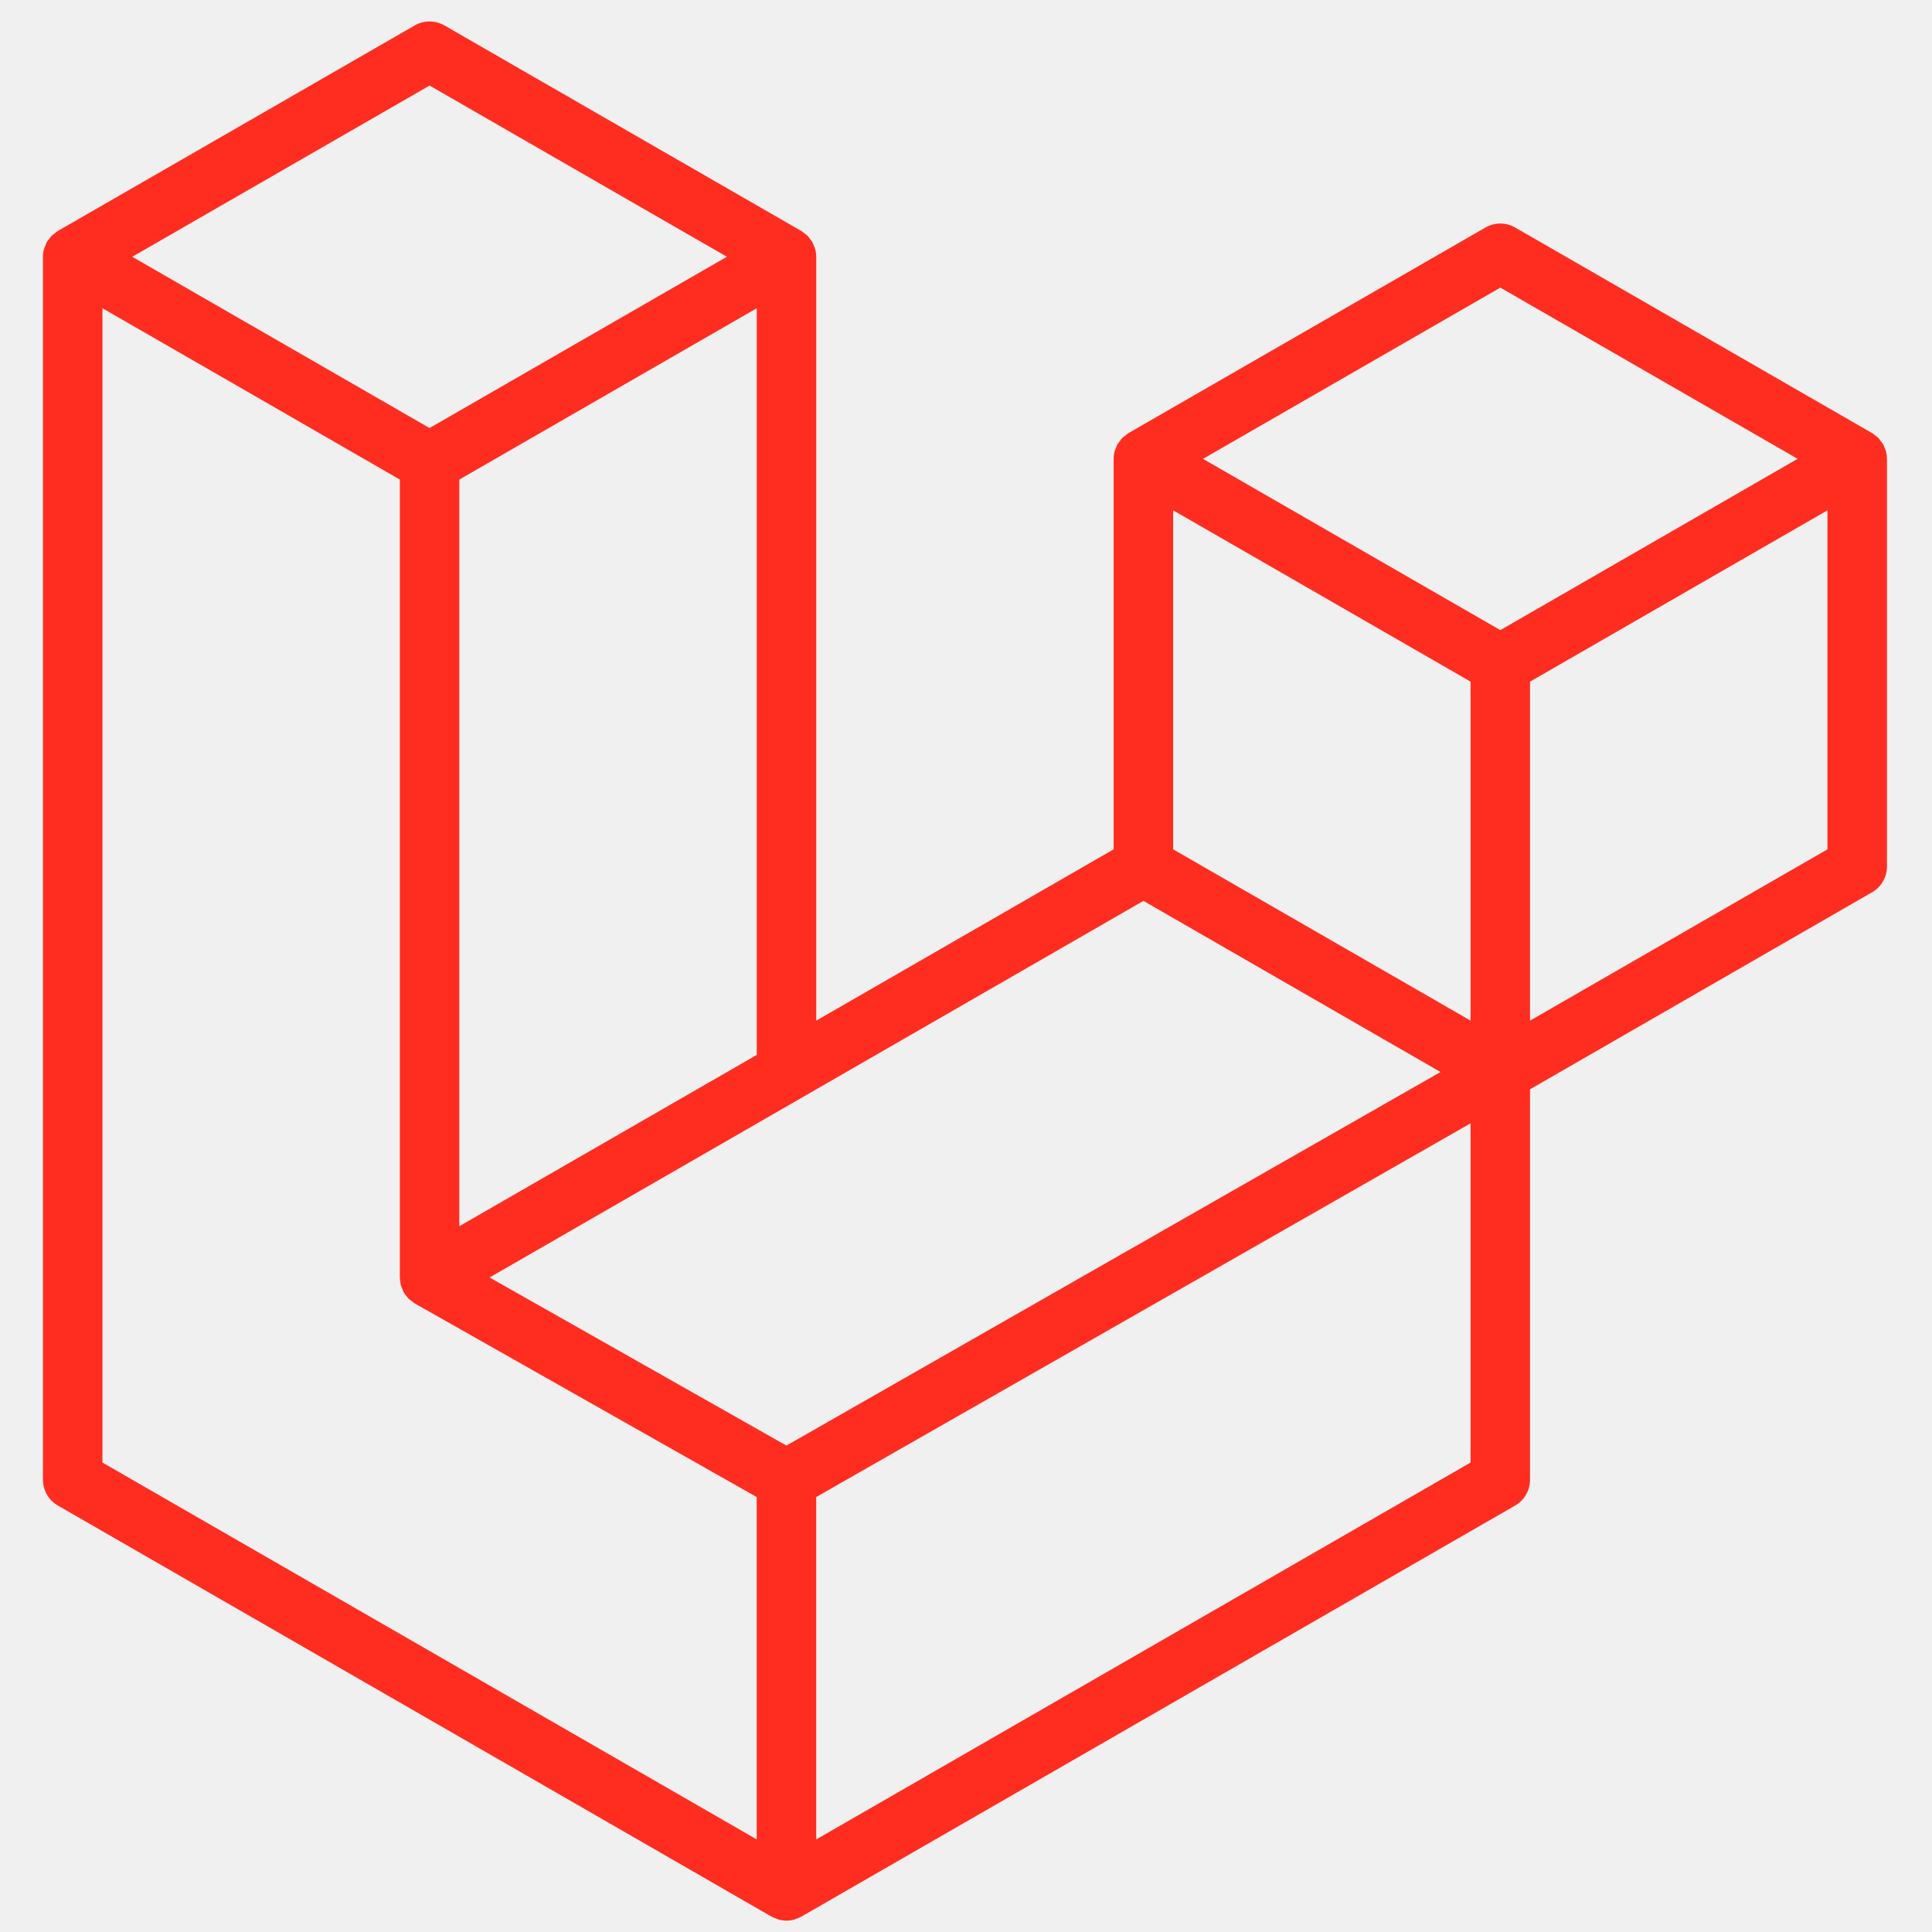
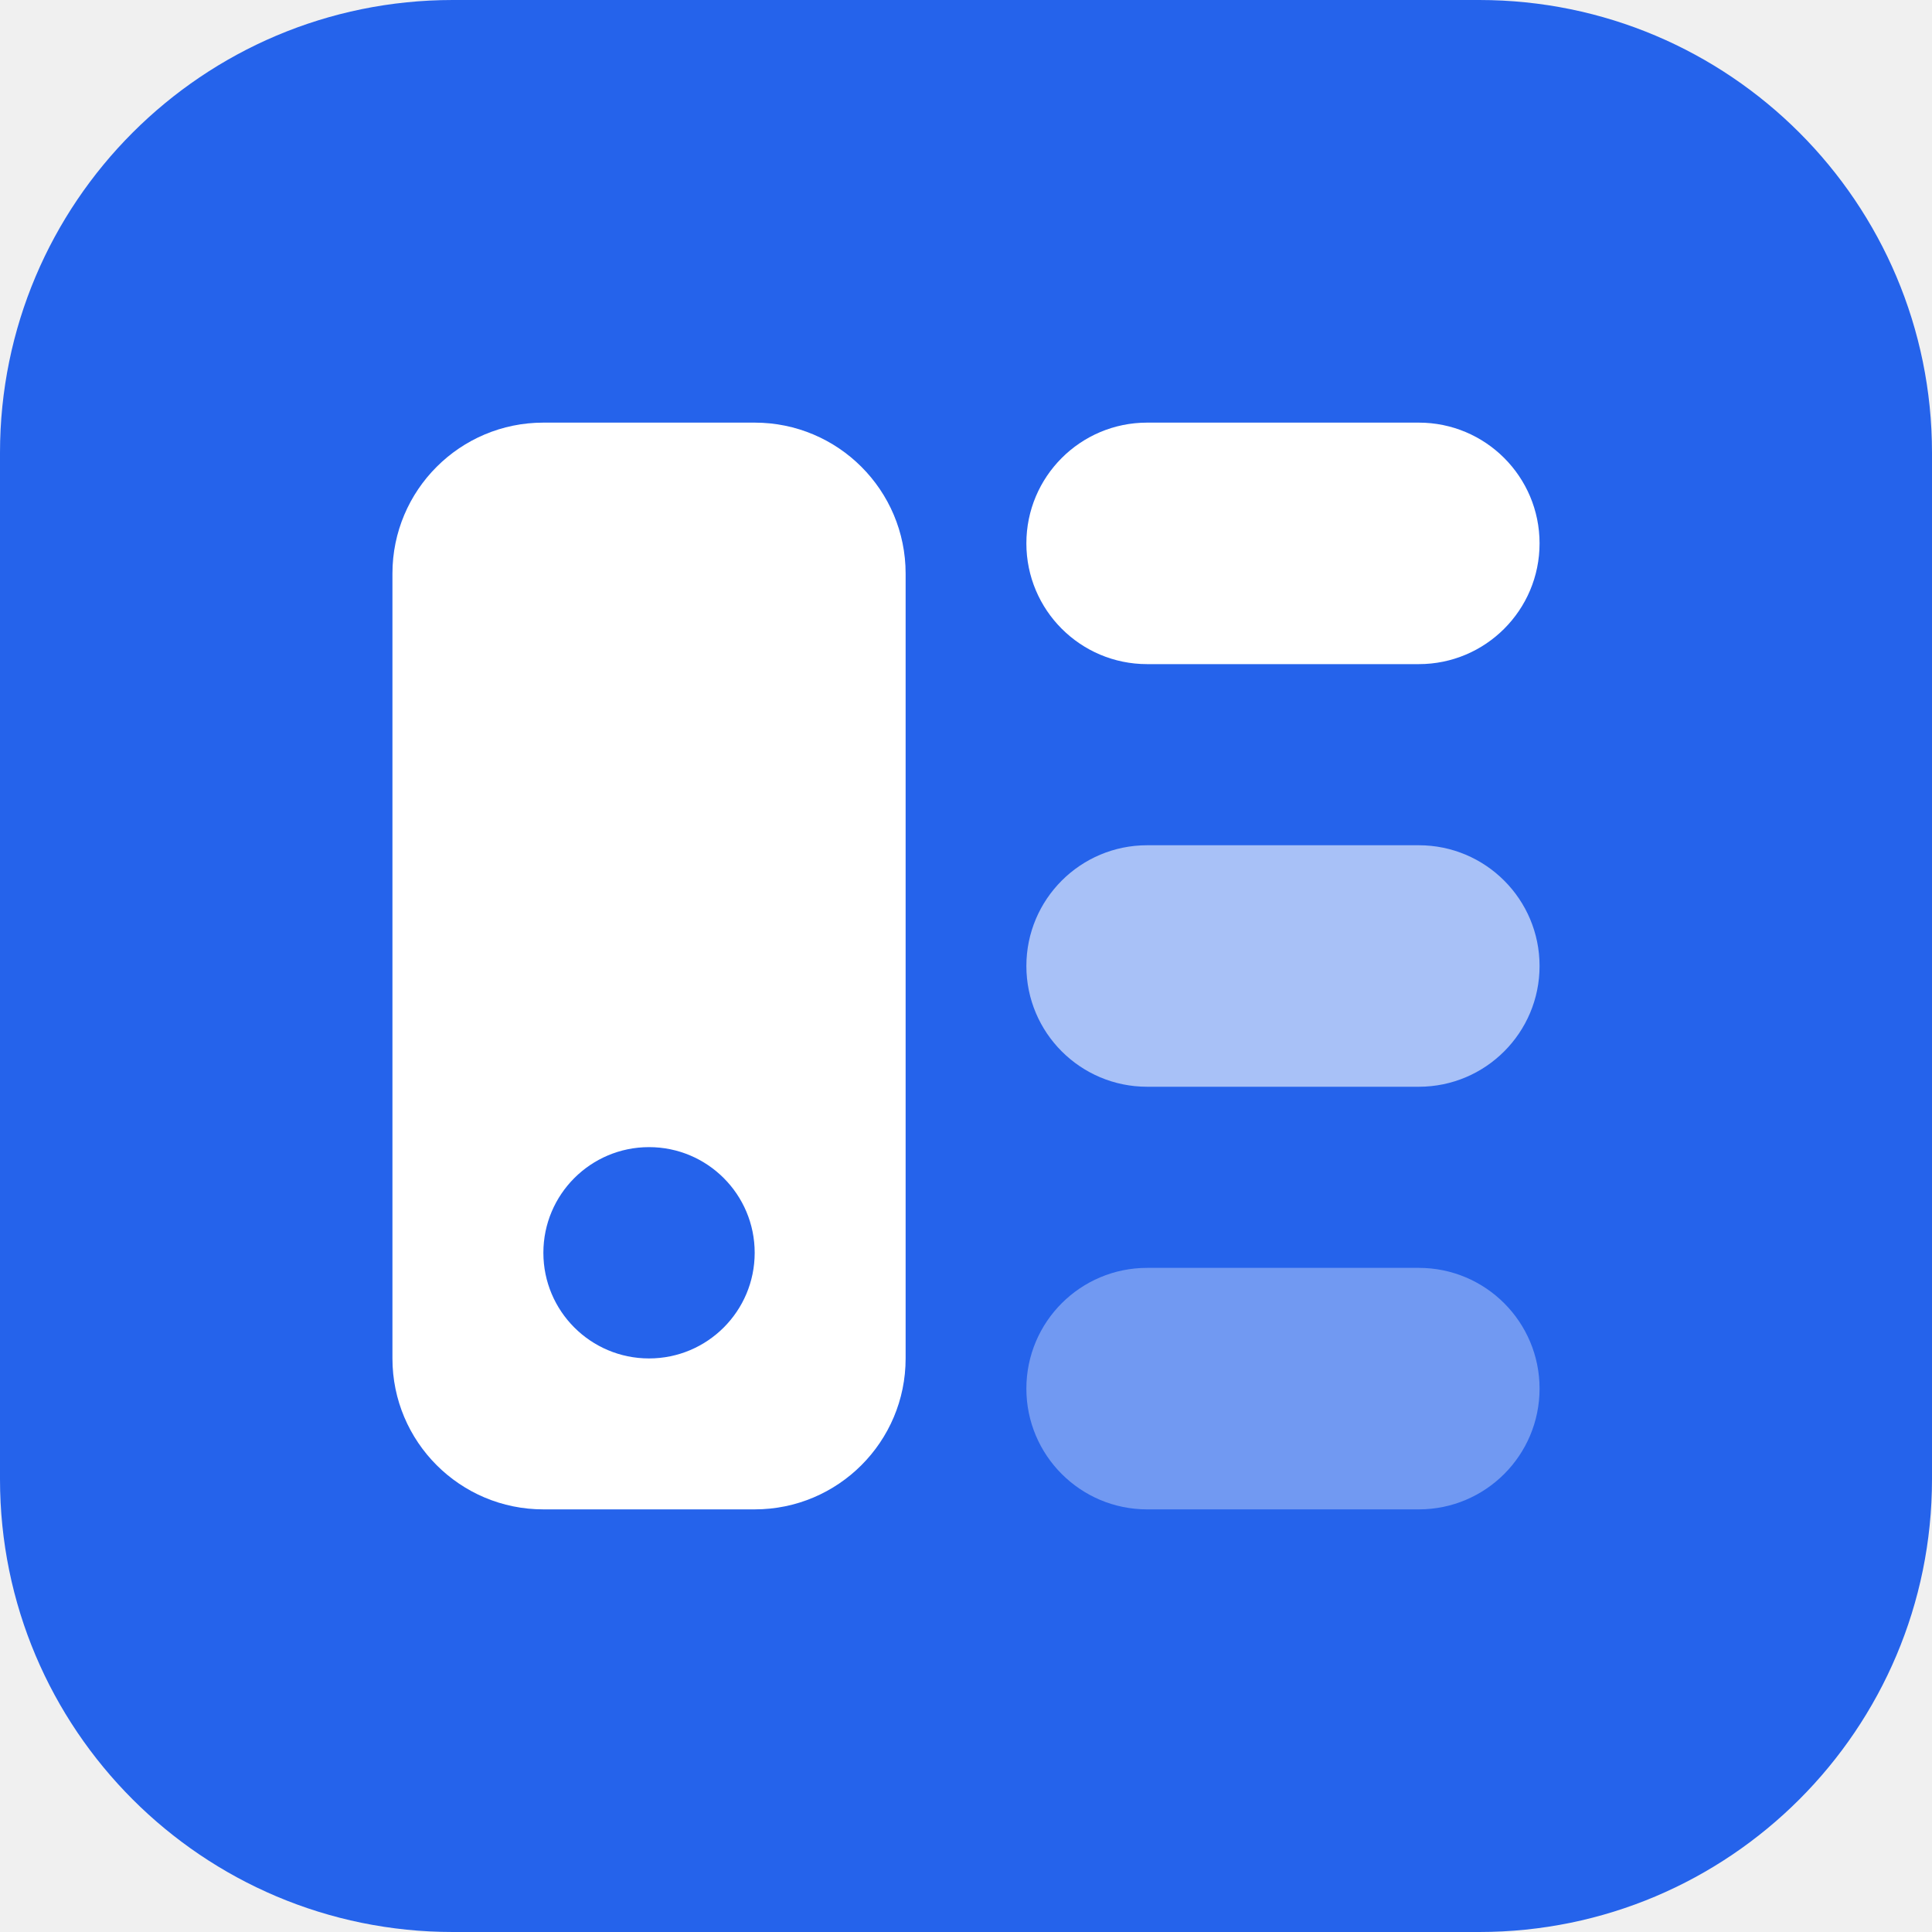
- <svg xmlns="http://www.w3.org/2000/svg" width="166" height="166" viewBox="0 0 166 166" fill="none">
-   <path fill-rule="evenodd" clip-rule="evenodd" d="M162.041 38.759C162.099 38.977 162.129 39.201 162.13 39.426V74.452C162.13 74.902 162.011 75.344 161.786 75.733C161.561 76.122 161.237 76.444 160.847 76.668L131.462 93.594V127.141C131.462 128.054 130.977 128.897 130.186 129.357L68.847 164.683C68.707 164.763 68.554 164.814 68.401 164.868C68.343 164.887 68.289 164.922 68.228 164.938C67.8 165.051 67.349 165.051 66.92 164.938C66.85 164.919 66.786 164.881 66.719 164.855C66.579 164.804 66.432 164.76 66.298 164.683L4.972 129.357C4.583 129.133 4.259 128.81 4.034 128.421C3.808 128.032 3.69 127.591 3.689 127.141L3.689 22.063C3.689 21.834 3.721 21.61 3.779 21.393C3.798 21.32 3.843 21.253 3.868 21.179C3.916 21.045 3.961 20.908 4.031 20.783C4.079 20.7 4.149 20.633 4.206 20.557C4.28 20.454 4.347 20.349 4.433 20.26C4.506 20.186 4.602 20.132 4.685 20.068C4.778 19.992 4.861 19.909 4.966 19.848L35.633 2.185C36.022 1.961 36.462 1.844 36.91 1.844C37.358 1.844 37.798 1.961 38.186 2.185L68.851 19.848H68.857C68.959 19.912 69.045 19.992 69.138 20.065C69.221 20.129 69.313 20.186 69.387 20.257C69.476 20.349 69.54 20.454 69.616 20.557C69.671 20.633 69.744 20.7 69.789 20.783C69.862 20.911 69.904 21.045 69.955 21.179C69.98 21.253 70.025 21.32 70.044 21.396C70.103 21.614 70.133 21.838 70.133 22.063V87.694L95.686 72.974V39.423C95.686 39.2 95.718 38.973 95.775 38.759C95.798 38.683 95.839 38.615 95.865 38.542C95.916 38.408 95.96 38.271 96.031 38.146C96.079 38.063 96.149 37.996 96.203 37.92C96.279 37.818 96.343 37.712 96.433 37.623C96.506 37.549 96.599 37.495 96.681 37.431C96.777 37.355 96.86 37.272 96.962 37.211L127.633 19.548C128.021 19.324 128.461 19.206 128.91 19.206C129.358 19.206 129.798 19.324 130.186 19.548L160.85 37.211C160.959 37.275 161.042 37.355 161.137 37.428C161.217 37.492 161.31 37.549 161.383 37.62C161.473 37.712 161.536 37.818 161.613 37.92C161.67 37.996 161.741 38.063 161.785 38.146C161.859 38.271 161.9 38.408 161.951 38.542C161.98 38.615 162.021 38.683 162.041 38.759ZM157.018 72.974V43.848L146.287 50.028L131.462 58.568V87.694L157.021 72.974H157.018ZM126.354 125.663V96.518L111.771 104.85L70.13 128.626V158.046L126.354 125.663ZM8.801 26.485V125.663L65.018 158.043V128.629L35.649 112L35.64 111.994L35.627 111.988C35.528 111.93 35.445 111.847 35.353 111.777C35.273 111.713 35.18 111.662 35.11 111.592L35.104 111.582C35.021 111.502 34.963 111.403 34.893 111.314C34.829 111.228 34.753 111.154 34.702 111.065L34.699 111.055C34.641 110.96 34.606 110.845 34.565 110.736C34.523 110.64 34.469 110.551 34.443 110.449C34.411 110.328 34.405 110.197 34.392 110.072C34.379 109.976 34.354 109.881 34.354 109.785V109.778V41.205L19.532 32.662L8.801 26.485ZM36.913 7.35L11.364 22.063L36.907 36.777L62.453 22.06L36.907 7.35H36.913ZM50.2 99.174L65.022 90.637V26.485L54.291 32.665L39.466 41.205V105.357L50.2 99.174ZM128.91 24.713L103.363 39.426L128.91 54.14L154.453 39.423L128.91 24.713ZM126.354 58.568L111.529 50.028L100.798 43.848V72.974L115.619 81.511L126.354 87.694V58.568ZM67.571 124.205L105.042 102.803L123.772 92.109L98.245 77.405L68.854 94.334L42.066 109.762L67.571 124.205Z" fill="#FF2D20" />
+ <svg xmlns="http://www.w3.org/2000/svg" viewBox="0 0 64 64">
+   <rect width="64" height="64" rx="15" fill="#2563eb" />
+   <path fill="#fff" fill-rule="evenodd" d="M18 14h7a5 5 0 0 1 5 5v26a5 5 0 0 1-5 5h-7a5 5 0 0 1-5-5V19a5 5 0 0 1 5-5Zm3.5 24a3.5 3.5 0 1 0 0 7 3.5 3.5 0 0 0 0-7Z" />
+   <rect x="34" y="14" width="17" height="8" rx="4" fill="#fff" />
+   <rect x="34" y="28" width="17" height="8" rx="4" fill="#fff" opacity=".6" />
+   <rect x="34" y="42" width="17" height="8" rx="4" fill="#fff" opacity=".35" />
</svg>
